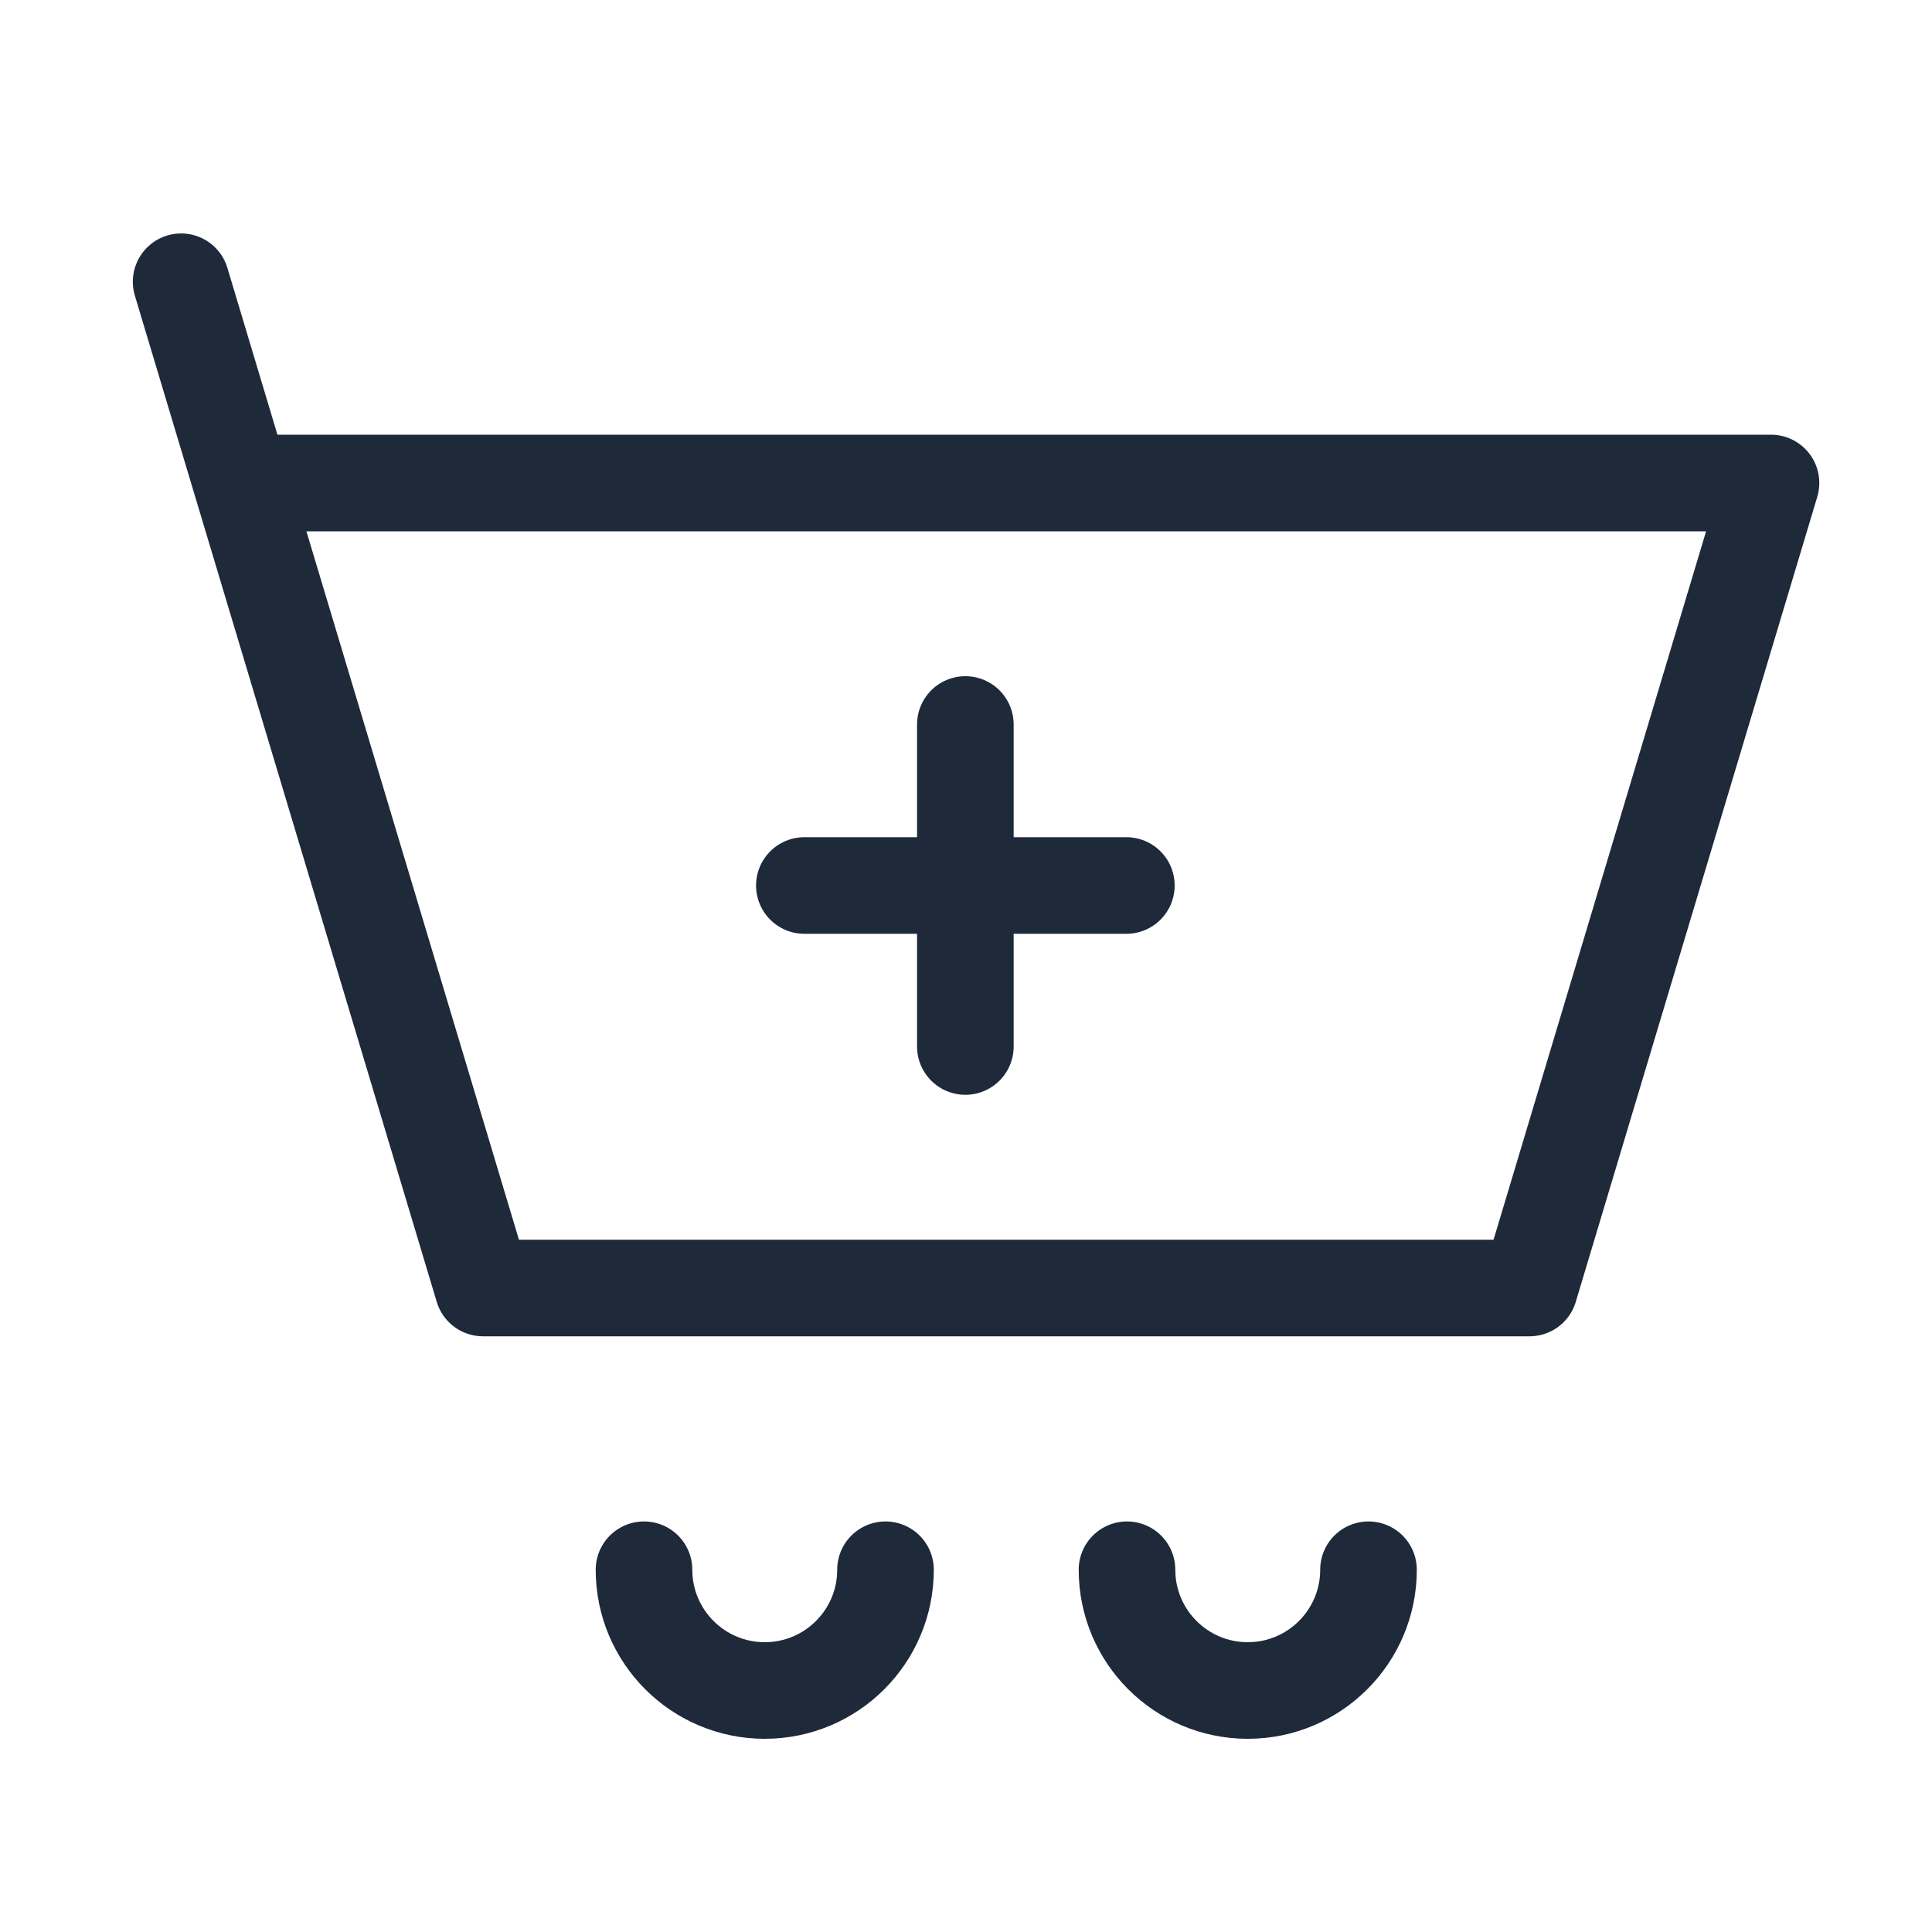
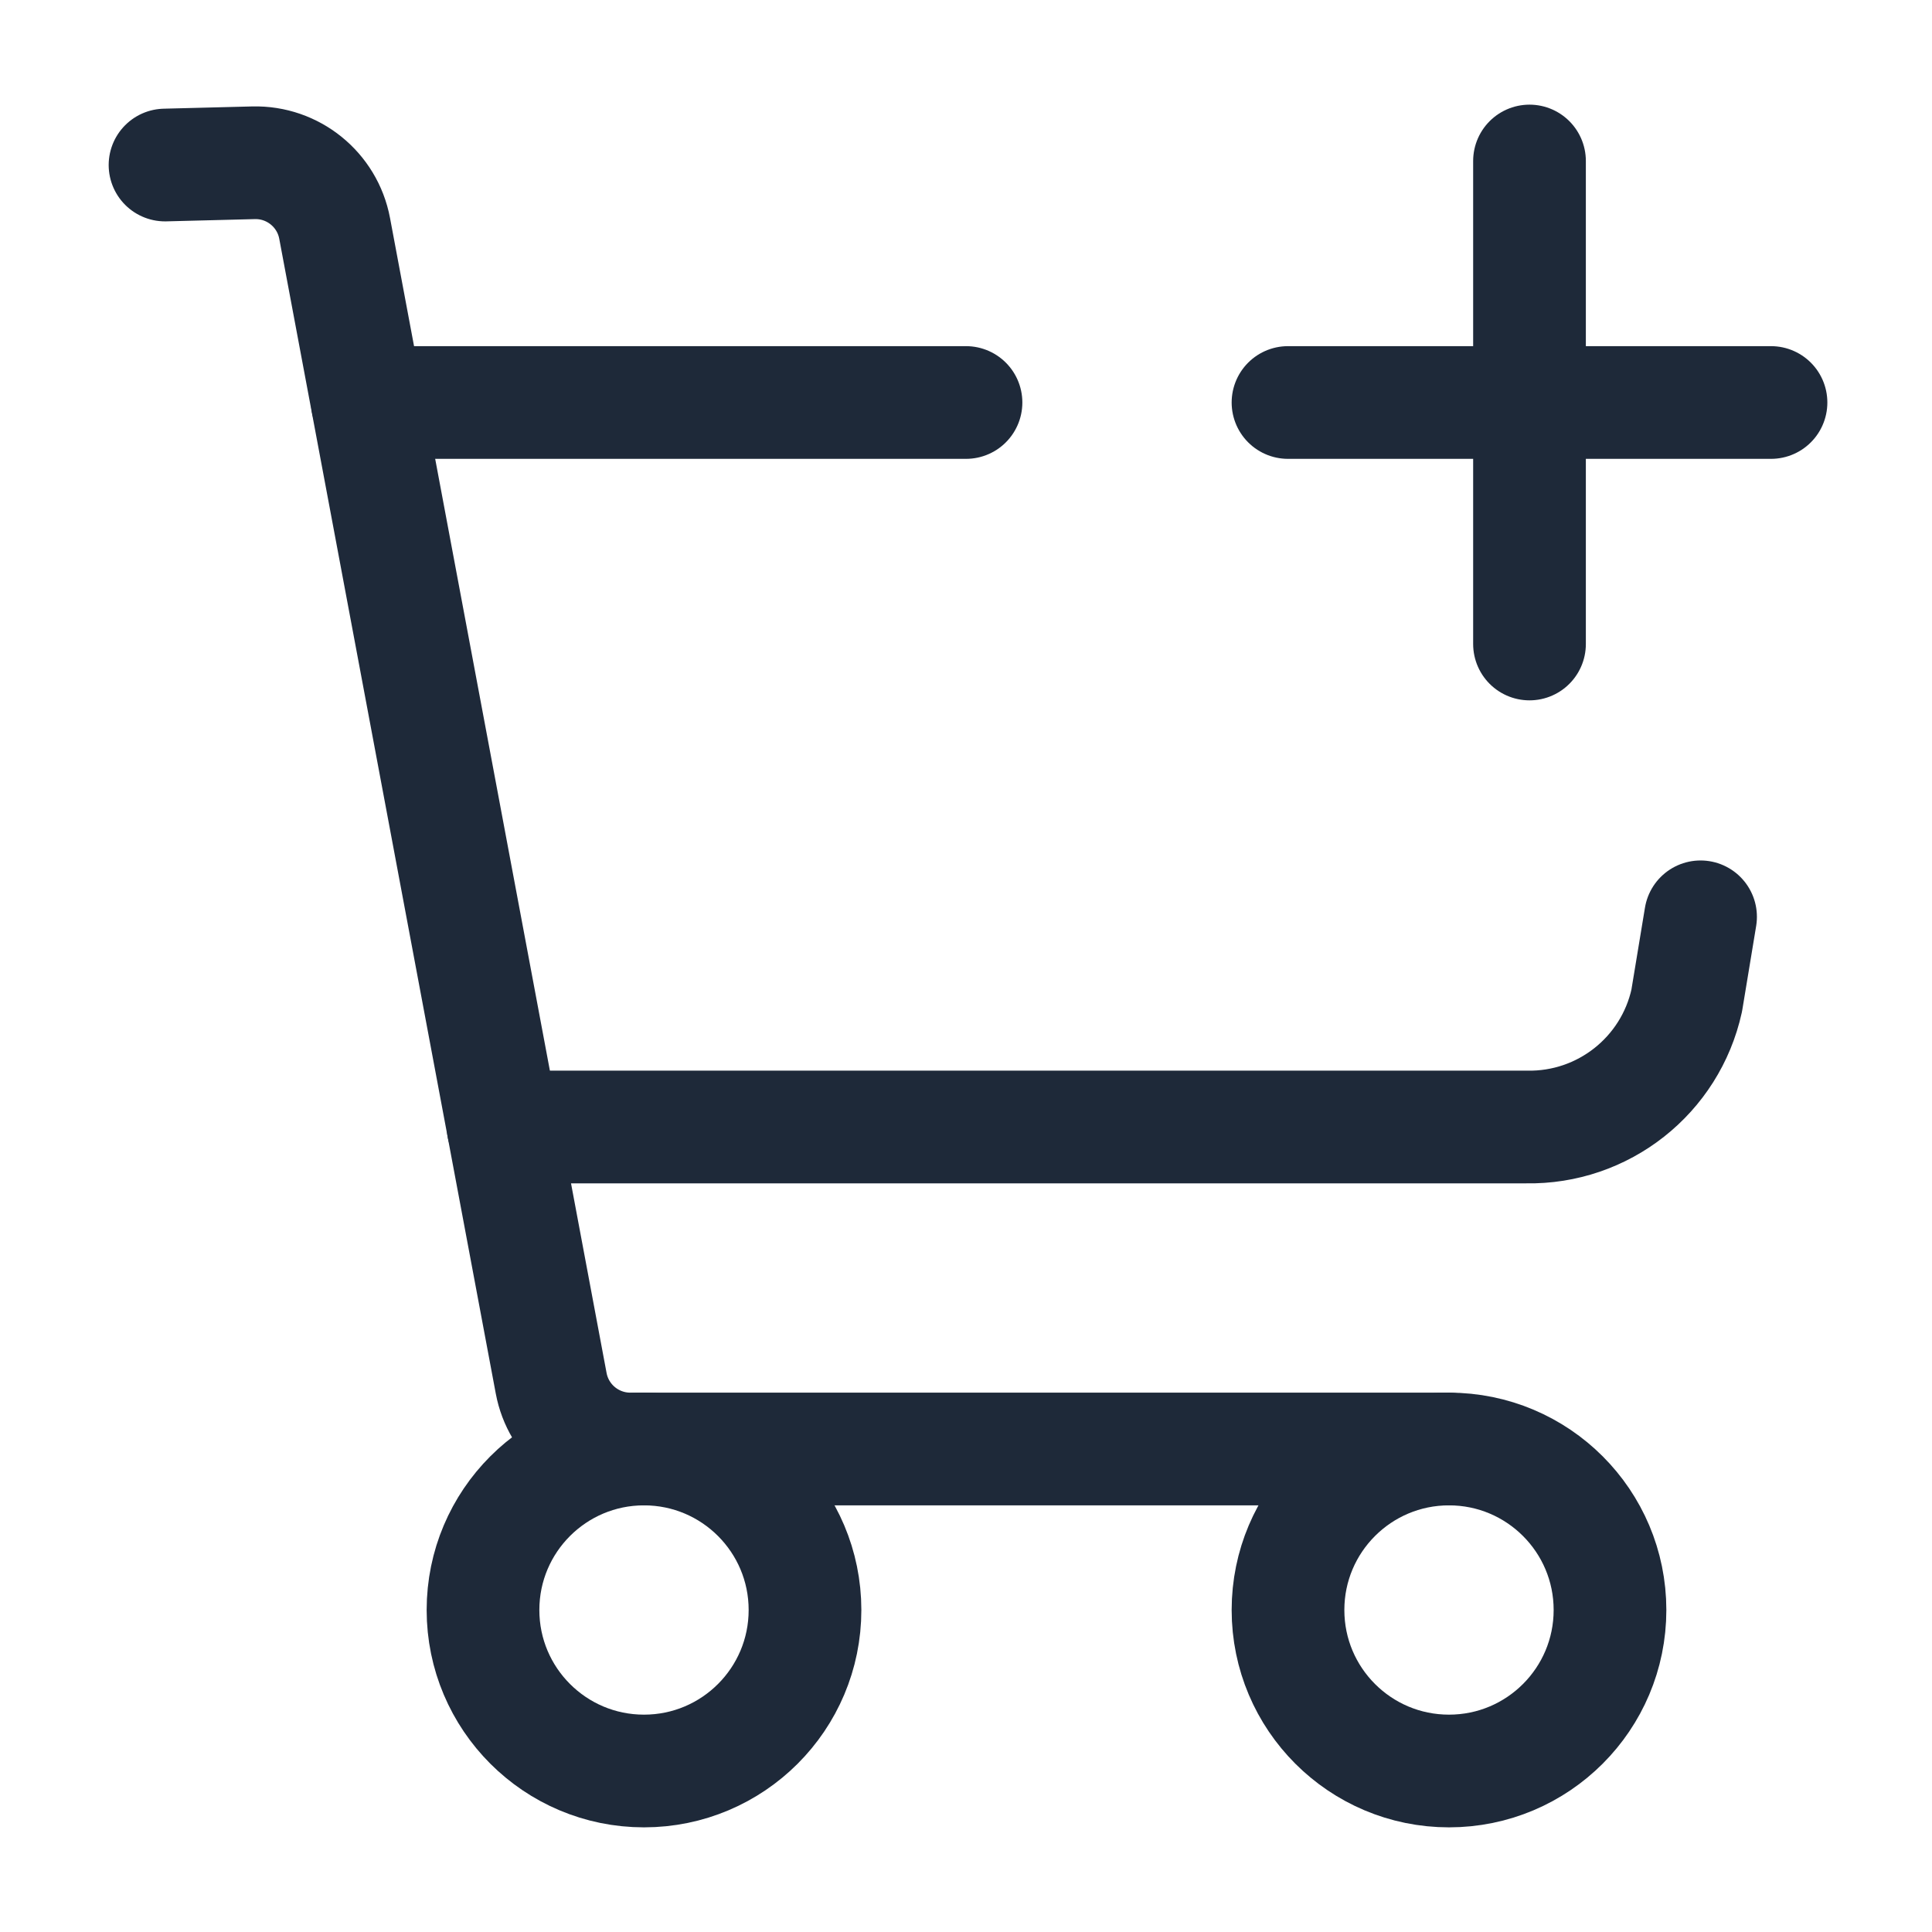
- <svg xmlns="http://www.w3.org/2000/svg" preserveAspectRatio="none" overflow="visible" style="display: block;" width="24" height="24" viewBox="0 0 24 24" fill="none">
+ <svg xmlns="http://www.w3.org/2000/svg" width="24" height="24" viewBox="0 0 24 24" fill="none" stroke="#1E2939" stroke-width="1.4" stroke-linecap="round" stroke-linejoin="round">
  <g id="add-to-cart">
-     <path id="Ellipse 2" d="M3 6H22L19 16H6L3 6ZM3 6L2.25 3.5" stroke-width="1.2" stroke-linecap="round" stroke-linejoin="round" stroke="#1E2939" />
-     <path id="Vector" d="M9.992 11H11.992M11.992 11H13.992M11.992 11V9M11.992 11V13" stroke-width="1.2" stroke-linecap="round" stroke-linejoin="round" stroke="#1E2939" />
-     <path id="Vector_2" d="M11 19.5C11 20.328 10.328 21 9.5 21C8.672 21 8 20.328 8 19.5" stroke-width="1.2" stroke-linecap="round" stroke-linejoin="round" stroke="#1E2939" />
-     <path id="Vector_3" d="M17 19.5C17 20.328 16.328 21 15.5 21C14.672 21 14 20.328 14 19.5" stroke-width="1.2" stroke-linecap="round" stroke-linejoin="round" stroke="#1E2939" />
+     <path d="M16 5h6" />
+     <path d="M19 2v6" />
+     <path d="m2.05 2.05 1.099-.028a1 1 0 011.008.815l2.69 14.347A1 1 0 007.83 18H18" />
+     <path d="M4.564 5H12" />
+     <path d="M6.25 14h12.712a2 2 0 001.991-1.57l.172-1.041" />
+     <circle cx="18" cy="20" r="2" />
+     <circle cx="8" cy="20" r="2" />
  </g>
</svg>
